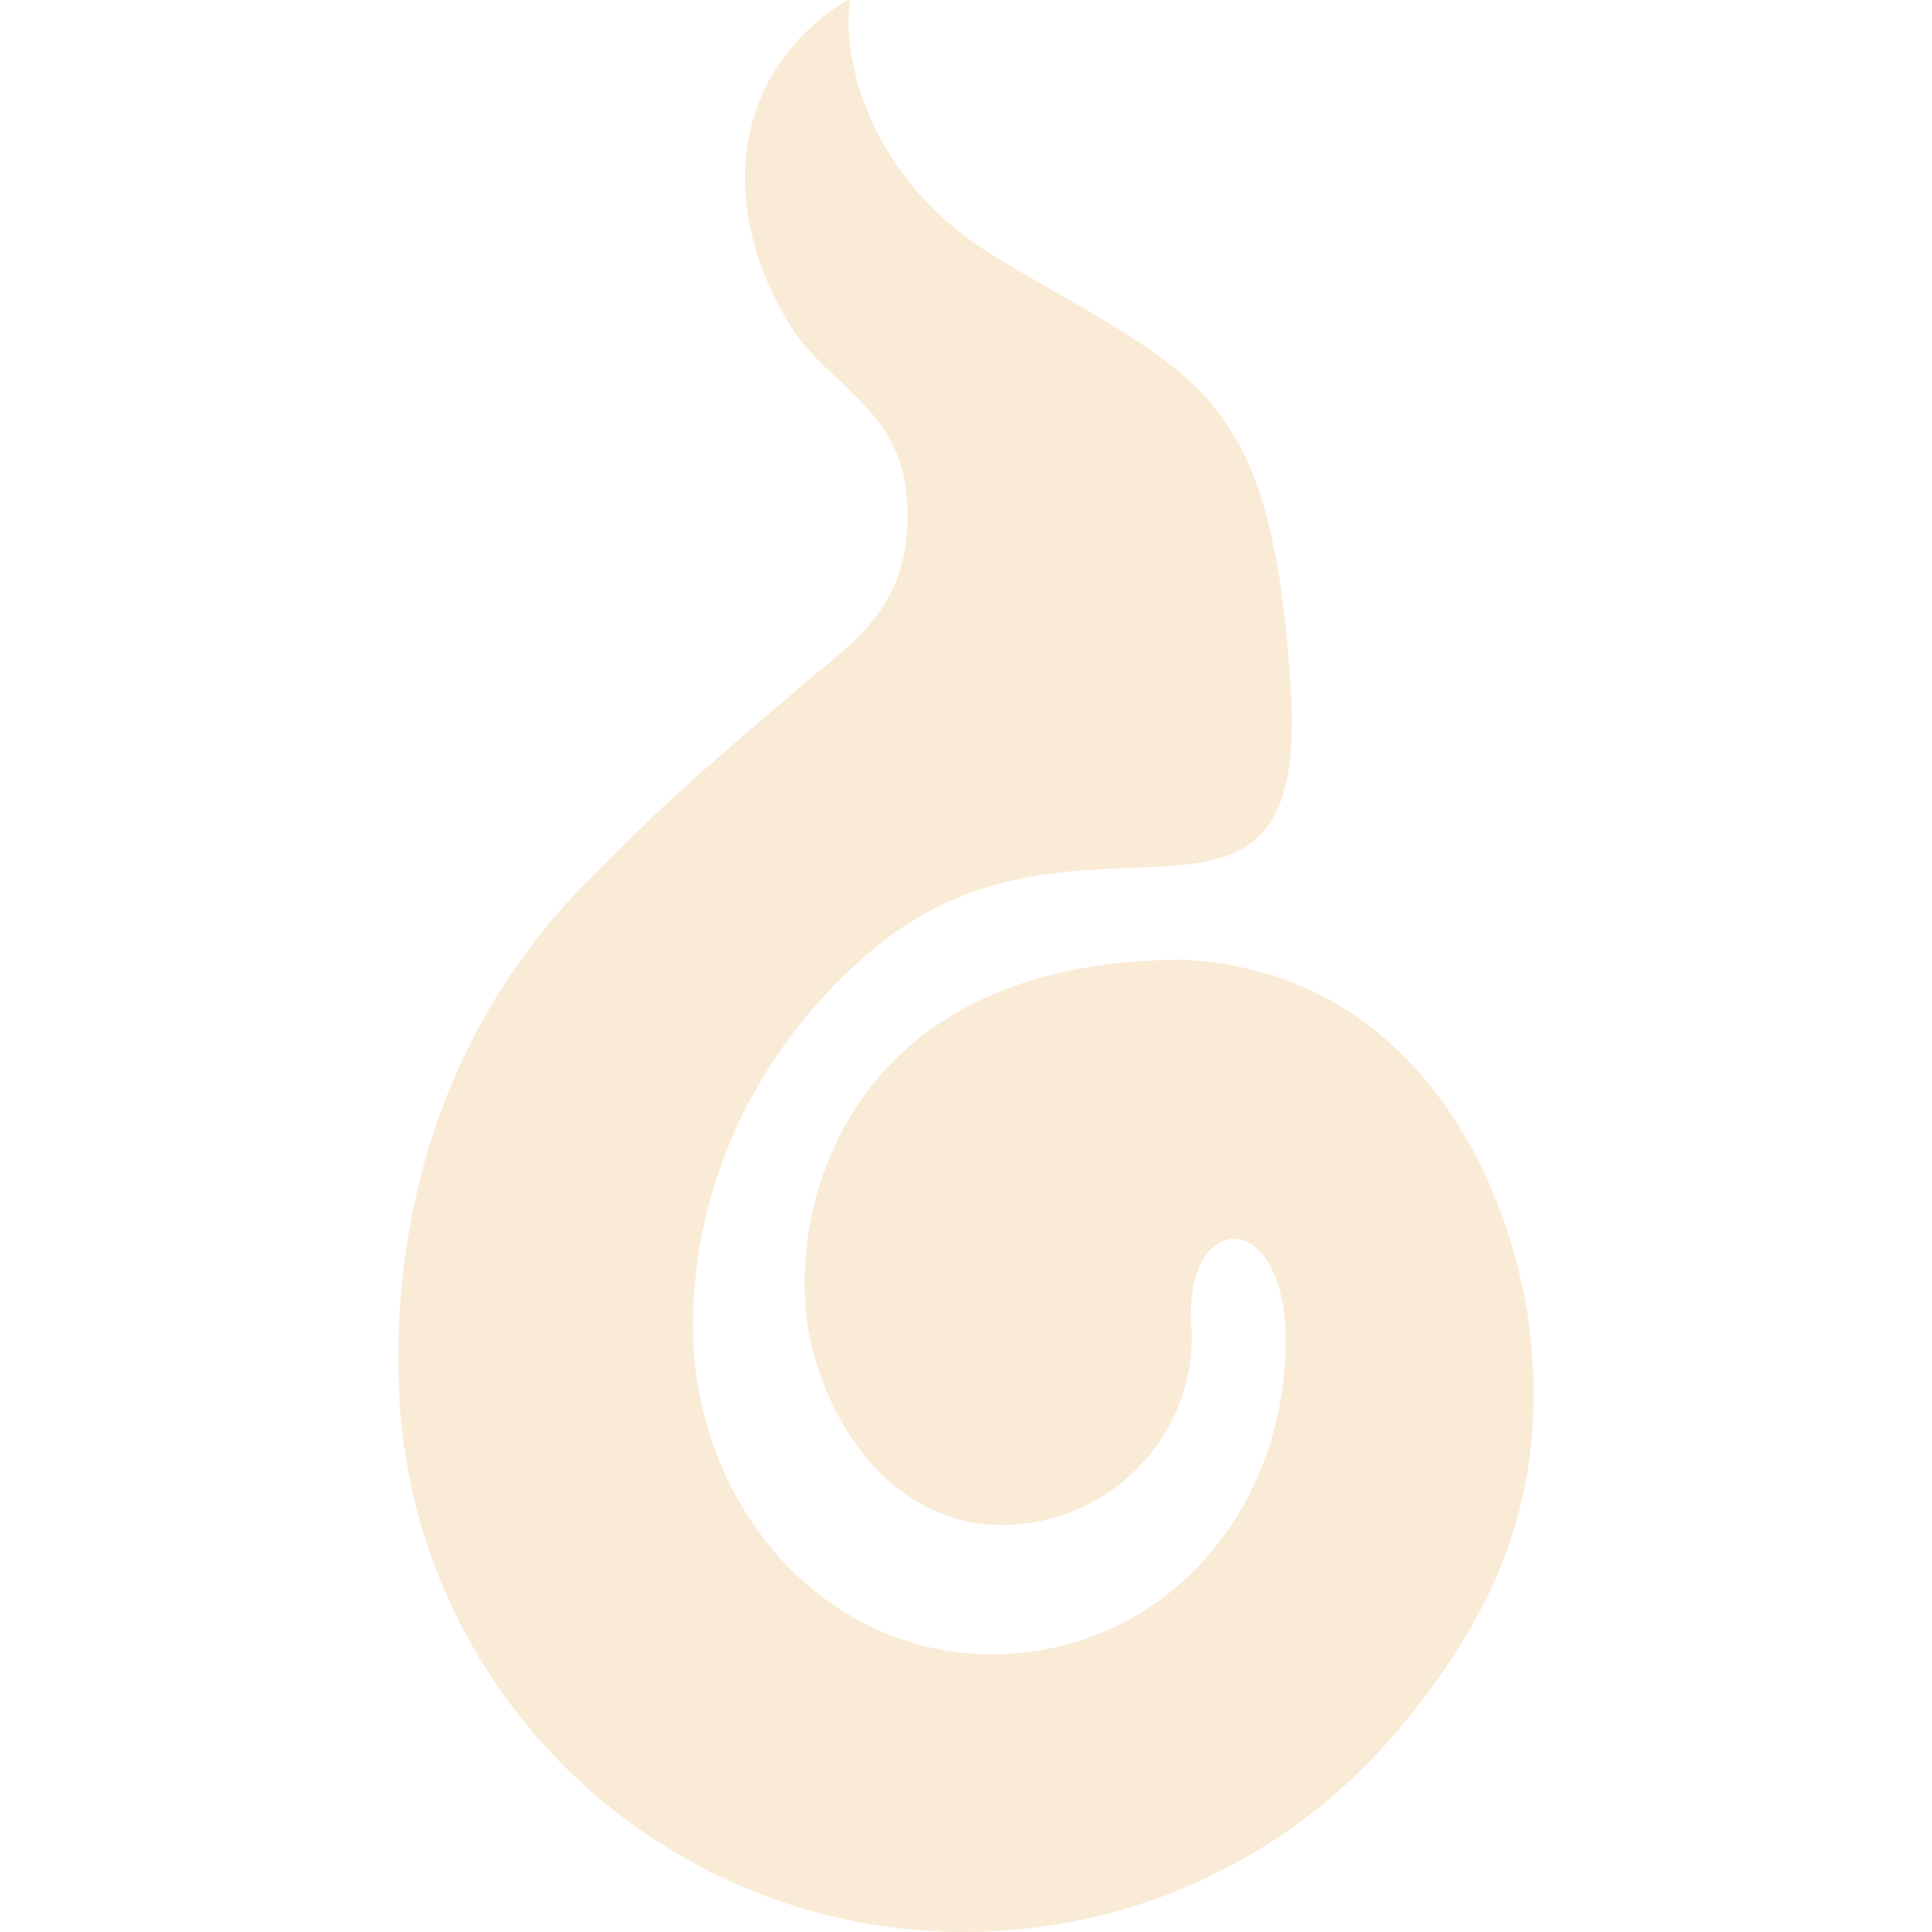
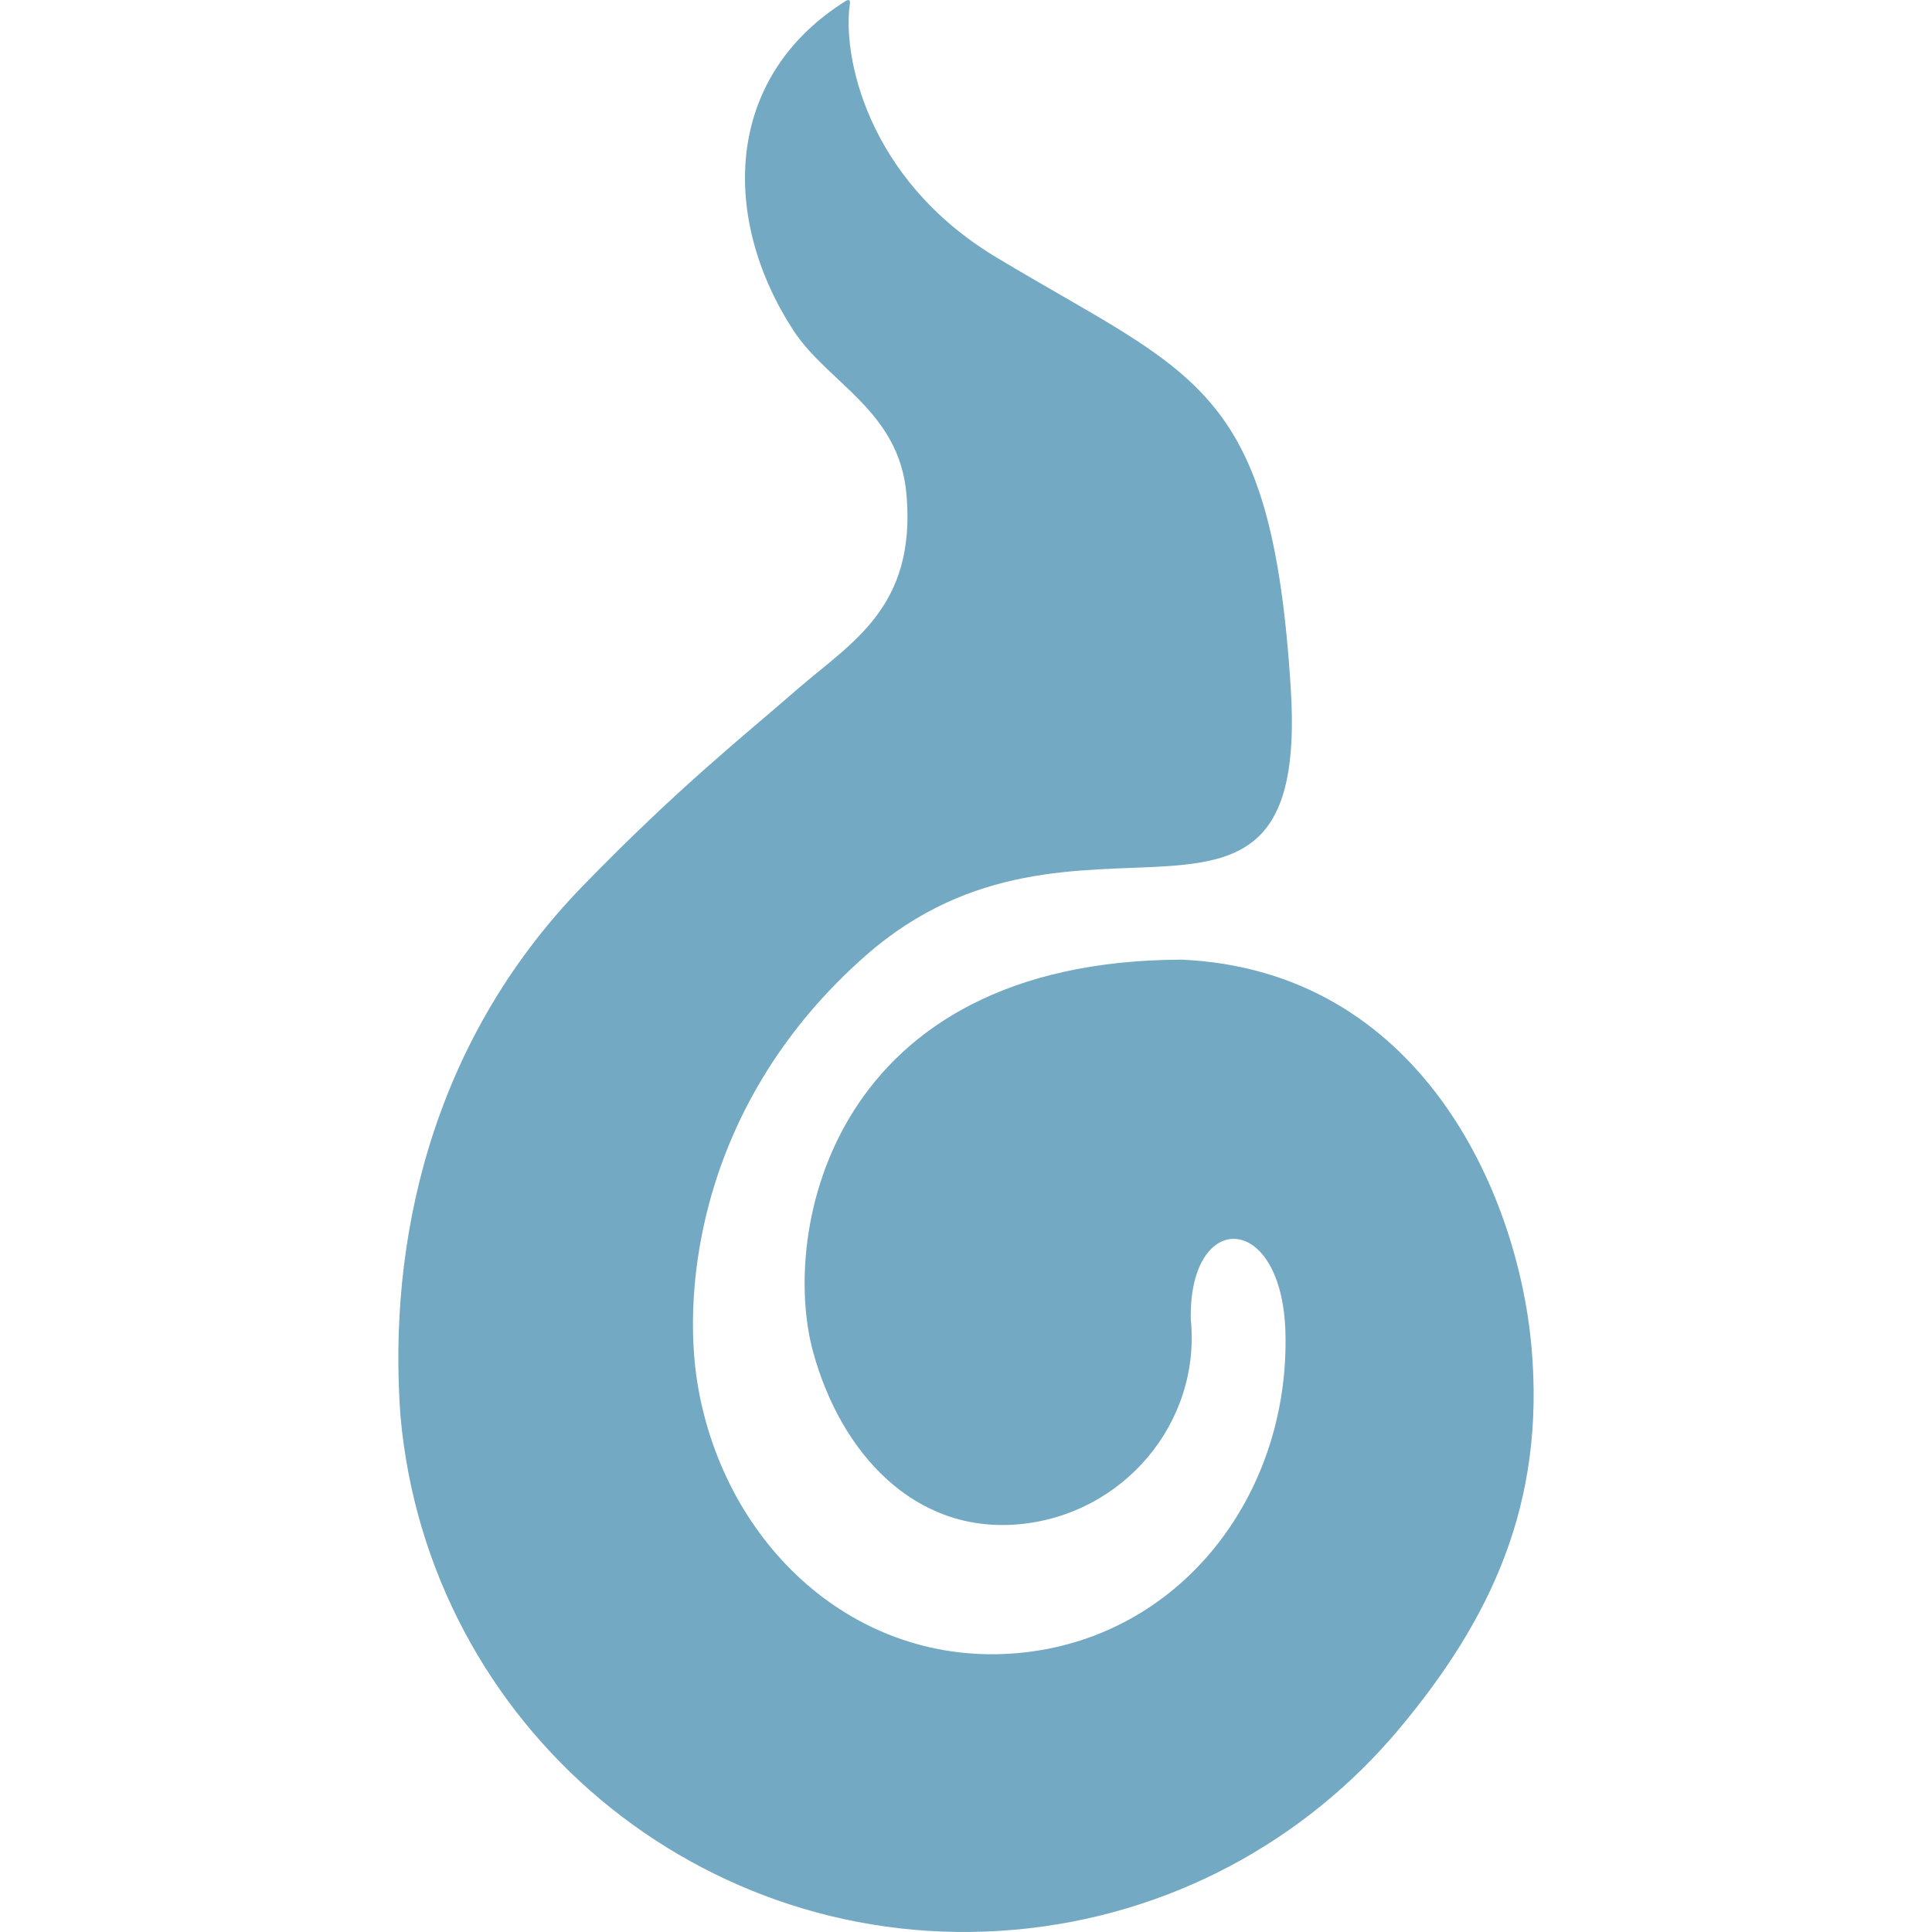
<svg xmlns="http://www.w3.org/2000/svg" version="1.1" id="_x32_" width="800px" height="800px" viewBox="0 0 512 512" xml:space="preserve">
  <style type="text/css">

- 	.st0{fill:#FAEBD7;}
+ 	.st0{fill:#73a9c2;}

</style>
  <g>
    <path class="st0" d="M405.878,357.099c-3.641-41.297-29.703-99.953-92.734-102.781c-92.922,0.25-106.391,72.141-97.656,103.984   c7.328,26.75,26.781,48.078,54.422,45.656s48.469-26.844,45.656-54.438c-0.484-29.266,24.344-28.5,25.094,3.875   c1.016,43.094-28.094,80.922-71.031,84.703c-42.938,3.75-77.531-28.547-84.719-71.031c-4.344-25.781,0.594-75.172,44.438-113.766   c56.344-49.594,117.719,9.875,112.734-70.578c-5.031-81.188-25.438-82.906-78.063-114.531   c-34.797-20.922-40.75-54.109-38.797-67.109c0.078-0.625,0.078-1.563-1.156-0.781c-32.594,20.469-32.859,58-13.813,87.25   c9.141,14.016,28.031,21.234,29.969,43.422c2.641,30.094-14.672,39.281-28.938,51.703c-14.25,12.422-31.219,25.75-56.813,52.078   c-40.875,42.063-51.625,95.219-48.359,140.266c3.609,41.281,23.625,77.203,53.031,101.875   c29.453,24.688,68.313,38.141,109.594,34.516c41.297-3.625,77.203-23.641,101.906-53.063   C395.315,428.911,409.487,398.38,405.878,357.099z" />
  </g>
</svg>
